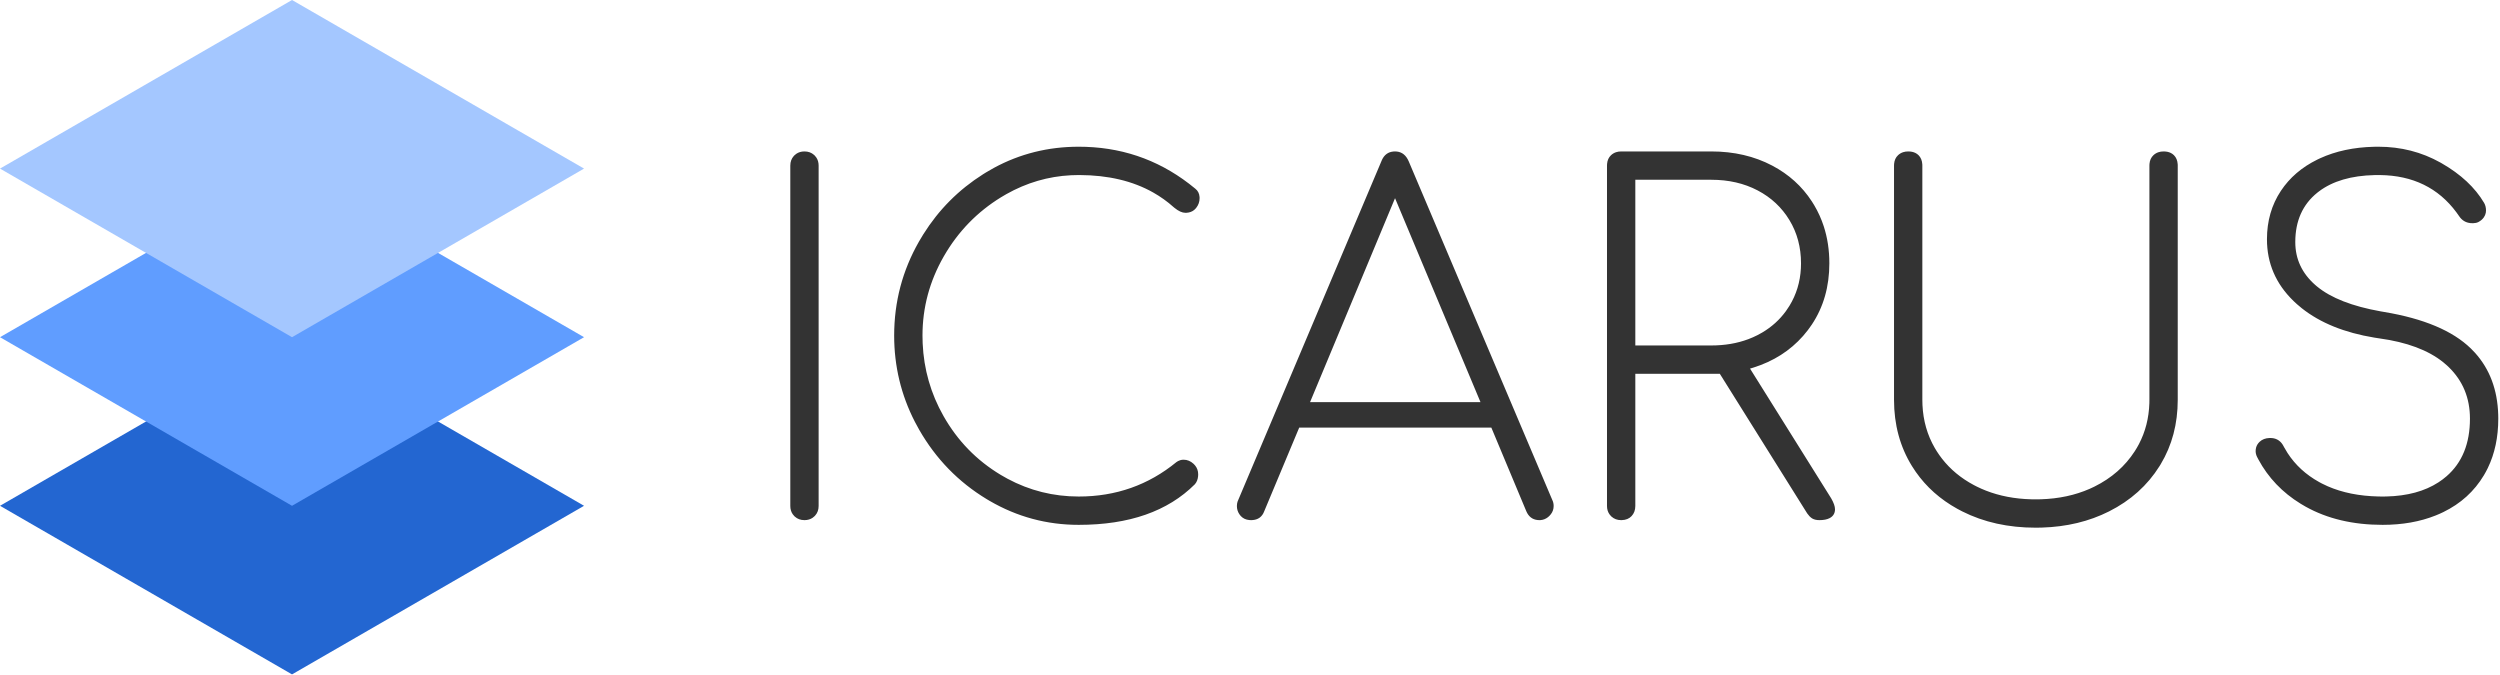
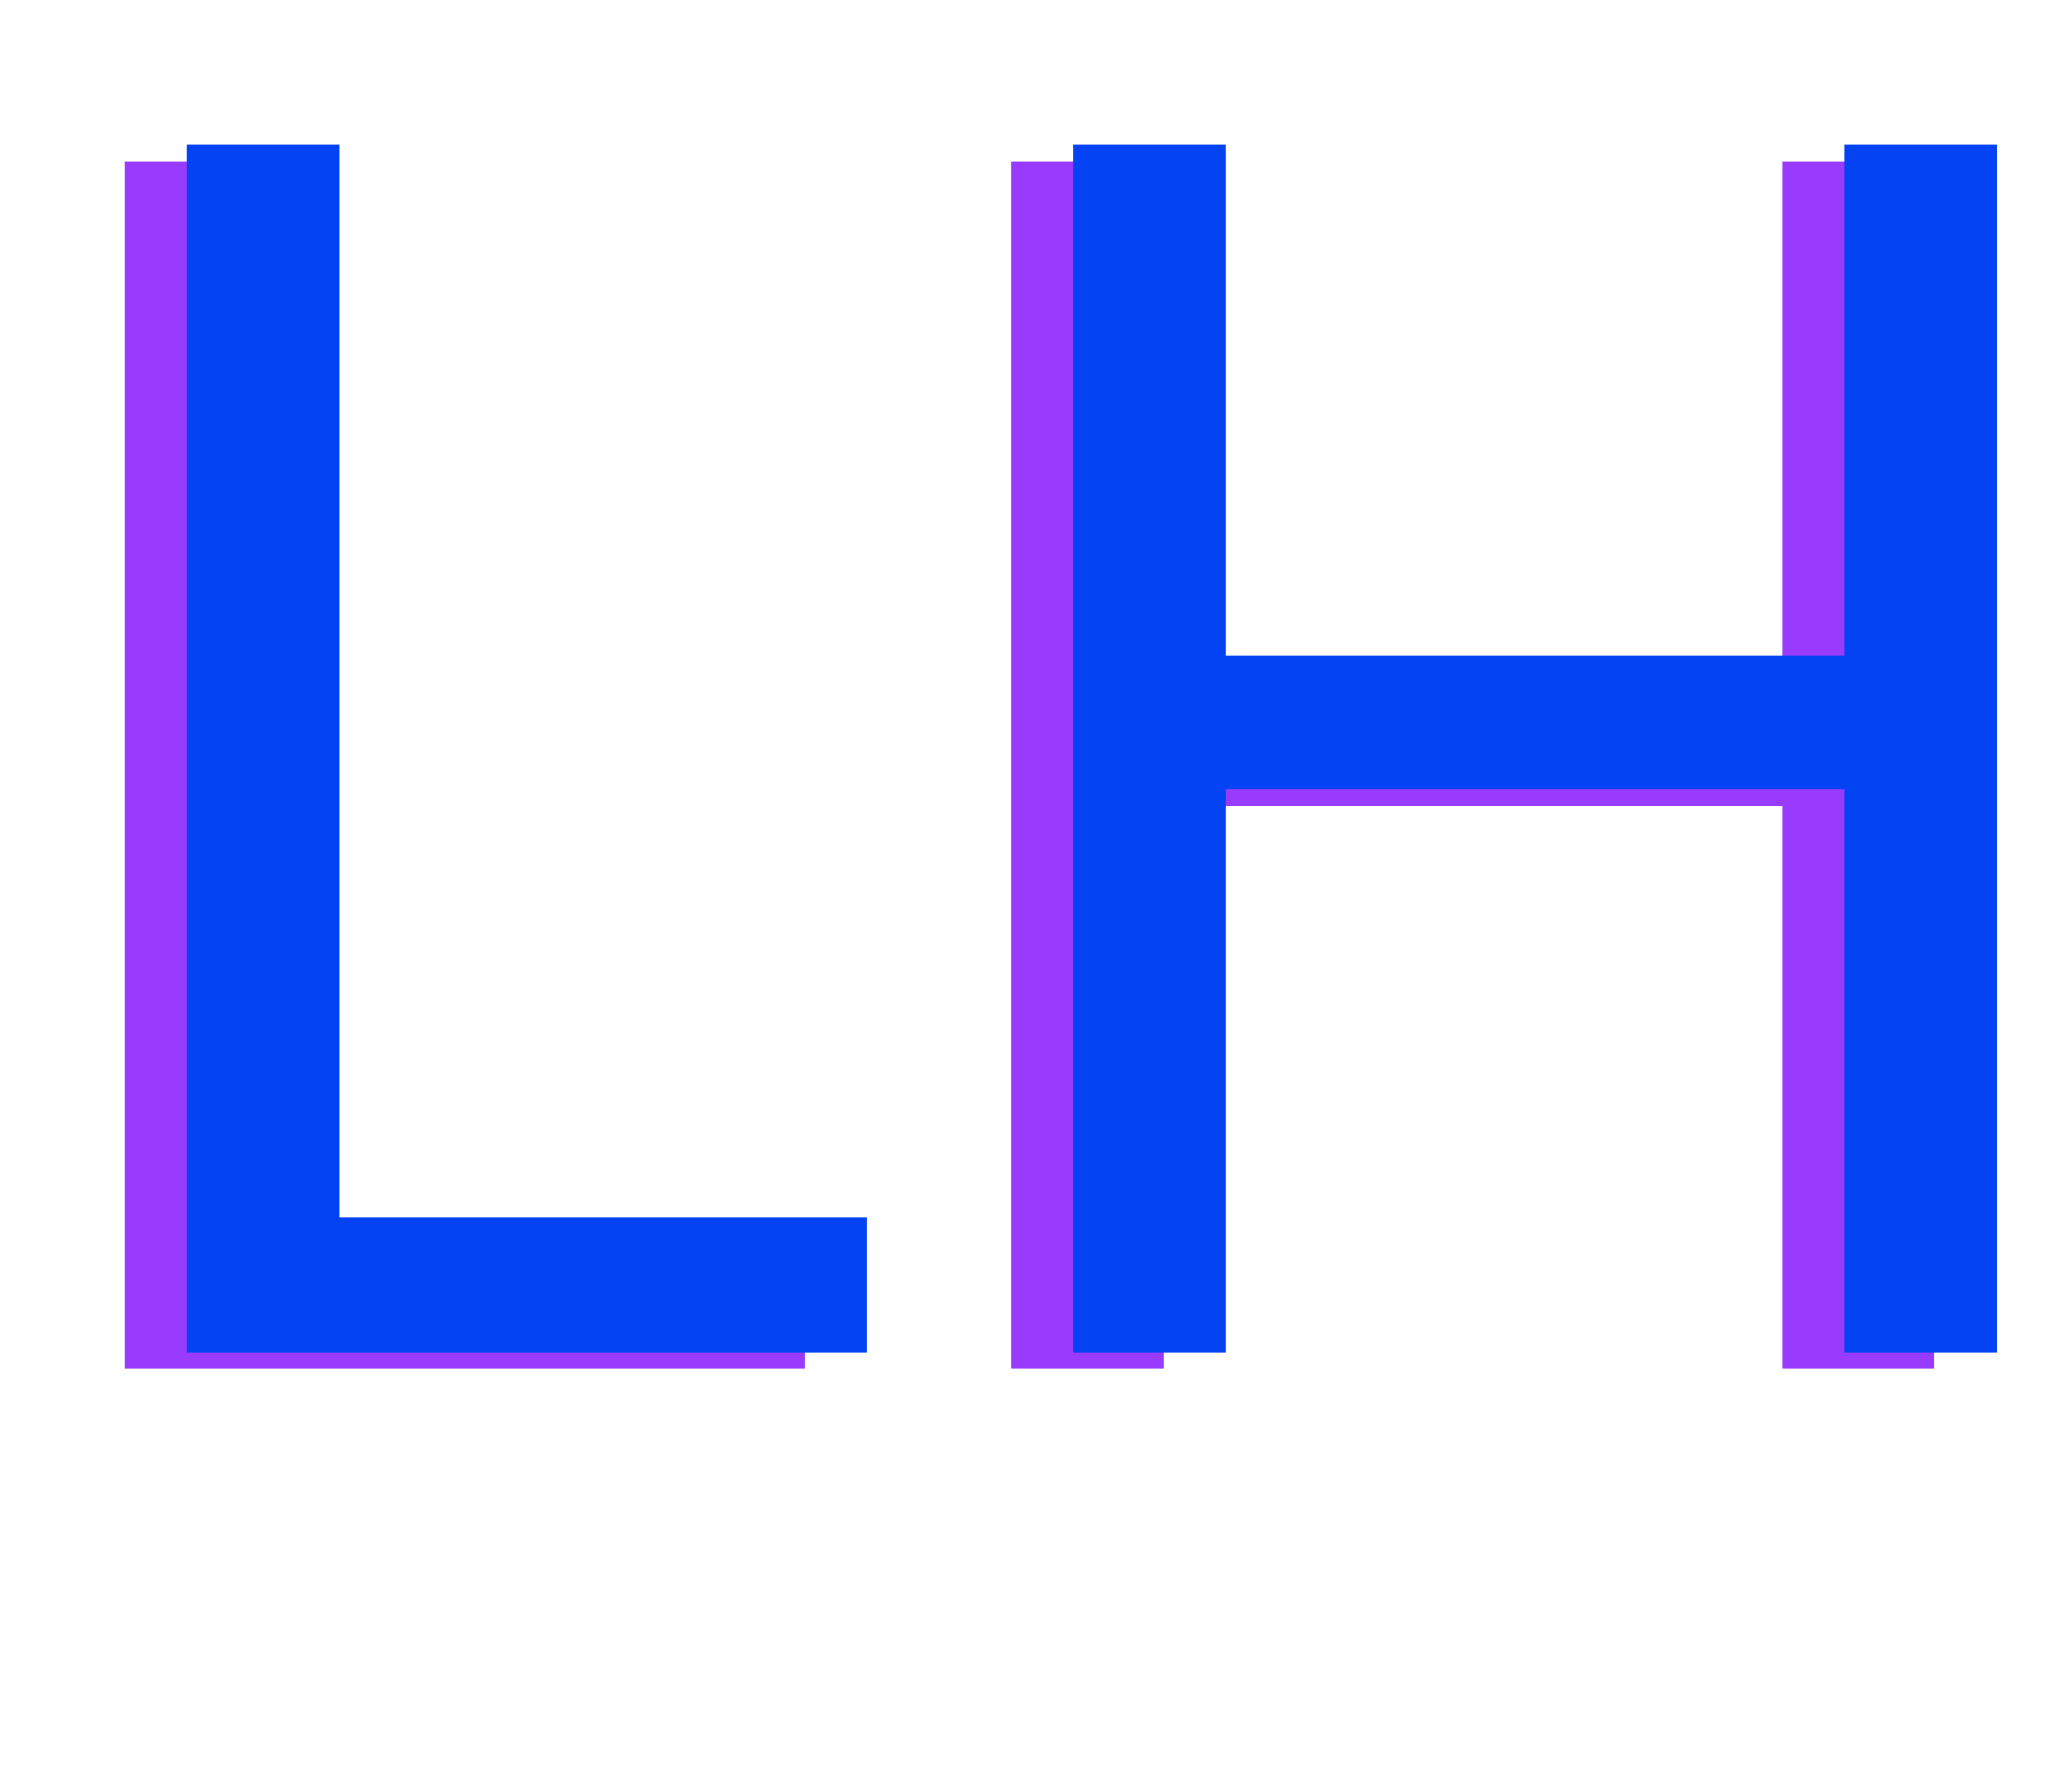
- <svg xmlns="http://www.w3.org/2000/svg" version="1.1" width="949" height="256" viewbox="0 0 949 256">
-   <path fill="#2366d1" d="M110.851 128L221.703 192L110.851 256L0 192Z" />
-   <path fill="#609dff" d="M110.851 64L221.703 128L110.851 192L0 128Z" />
-   <path fill="#a4c7ff" d="M110.851 0L221.703 64L110.851 128L0 64Z" />
-   <g transform="translate(300, 55.695), scale(0.7)" fill="#333">
-     <path d="M 613.888 10.24 L 613.888 137.216 A 60.705 60.705 0 0 0 613.954 140.055 Q 614.553 152.847 620.602 163.316 A 50.135 50.135 0 0 0 621.696 165.12 A 51.598 51.598 0 0 0 624.562 169.185 Q 631.357 177.897 641.762 183.449 A 63.11 63.11 0 0 0 643.456 184.32 A 61.649 61.649 0 0 0 648.369 186.492 Q 659.467 190.833 672.846 191.198 A 90.809 90.809 0 0 0 675.328 191.232 A 90.563 90.563 0 0 0 678.104 191.19 Q 692.78 190.74 704.7 185.489 A 61.259 61.259 0 0 0 707.2 184.32 Q 721.152 177.408 729.088 165.12 A 49.502 49.502 0 0 0 731.322 161.299 Q 736.63 151.203 736.997 139.036 A 60.335 60.335 0 0 0 737.024 137.216 L 737.024 10.24 A 10.857 10.857 0 0 1 737.062 9.315 Q 737.313 6.384 739.2 4.608 A 7.256 7.256 0 0 1 741.925 2.981 Q 743.196 2.56 744.704 2.56 Q 746.956 2.56 748.602 3.369 A 6.472 6.472 0 0 1 750.336 4.608 Q 752.167 6.439 752.361 9.499 A 11.729 11.729 0 0 1 752.384 10.24 L 752.384 137.216 Q 752.384 156.807 743.135 172.194 A 64.077 64.077 0 0 1 742.528 173.184 Q 732.672 188.928 715.136 197.76 Q 698.912 205.931 678.635 206.543 A 109.71 109.71 0 0 1 675.328 206.592 Q 653.056 206.592 635.52 197.76 A 77.835 77.835 0 0 1 632.828 196.338 Q 618.963 188.661 610.337 176.346 A 65.778 65.778 0 0 1 608.256 173.184 Q 598.528 157.44 598.528 137.216 L 598.528 10.24 A 10.857 10.857 0 0 1 598.566 9.315 Q 598.817 6.384 600.704 4.608 A 7.256 7.256 0 0 1 603.429 2.981 Q 604.7 2.56 606.208 2.56 Q 608.46 2.56 610.106 3.369 A 6.472 6.472 0 0 1 611.84 4.608 Q 613.671 6.439 613.865 9.499 A 11.729 11.729 0 0 1 613.888 10.24 Z M 895.488 8.96 A 69.507 69.507 0 0 0 894.88 8.615 Q 879.509 0 861.184 0 A 100.005 100.005 0 0 0 858.79 0.028 Q 842.342 0.422 829.568 6.272 A 61.75 61.75 0 0 0 828.078 6.979 Q 815.456 13.172 808.32 23.936 Q 800.768 35.328 800.768 50.176 Q 800.768 69.697 815.175 83.659 A 59.222 59.222 0 0 0 817.024 85.376 A 60.63 60.63 0 0 0 819.68 87.606 Q 834.727 99.526 859.059 103.529 A 133.91 133.91 0 0 0 861.696 103.936 Q 884.116 107.004 896.419 116.925 A 41.61 41.61 0 0 1 898.432 118.656 A 43.592 43.592 0 0 1 899.28 119.455 Q 910.848 130.653 910.848 147.456 Q 910.848 167.68 898.176 178.688 A 39.281 39.281 0 0 1 893.72 182.034 Q 882.522 189.266 865.531 189.672 A 85.481 85.481 0 0 1 863.488 189.696 A 102.18 102.18 0 0 1 861.3 189.673 Q 845.567 189.336 833.654 184.112 A 55.097 55.097 0 0 1 830.592 182.656 A 56.619 56.619 0 0 1 829.066 181.842 Q 818.274 175.871 811.94 166.114 A 47.528 47.528 0 0 1 809.984 162.816 A 12.115 12.115 0 0 0 809.808 162.46 Q 807.734 158.428 803.571 158.002 A 9.942 9.942 0 0 0 802.56 157.952 A 12.194 12.194 0 0 0 802.217 157.957 Q 798.871 158.051 796.8 160 A 7.449 7.449 0 0 0 796.119 160.731 Q 794.934 162.191 794.688 164.094 A 8.003 8.003 0 0 0 794.624 165.12 A 6.218 6.218 0 0 0 794.708 166.137 Q 794.803 166.708 795.004 167.28 A 7.895 7.895 0 0 0 795.392 168.192 A 65.044 65.044 0 0 0 796.099 169.546 Q 804.091 184.419 819.055 193.615 A 74.4 74.4 0 0 0 821.76 195.2 Q 839.424 205.056 863.488 205.056 Q 879.548 205.056 892.299 199.951 A 62.036 62.036 0 0 0 896.384 198.144 Q 910.592 191.232 918.4 178.176 A 51.186 51.186 0 0 0 920.533 174.225 Q 926.208 162.515 926.208 147.456 A 72.811 72.811 0 0 0 926.178 145.354 Q 925.592 125.061 913.589 111.755 A 49.8 49.8 0 0 0 911.36 109.44 Q 896.512 94.976 864.256 89.6 A 157.882 157.882 0 0 1 862.446 89.288 Q 839.242 85.142 827.904 75.776 A 41.218 41.218 0 0 1 826.977 74.987 Q 816.128 65.472 816.128 51.712 A 49.293 49.293 0 0 1 816.128 51.578 Q 816.175 34.522 828.032 24.96 A 35.234 35.234 0 0 1 828.891 24.289 Q 840.118 15.794 859.213 15.381 A 91.194 91.194 0 0 1 861.184 15.36 A 73.044 73.044 0 0 1 862.037 15.365 Q 888.747 15.677 903.514 35.593 A 59.37 59.37 0 0 1 904.96 37.632 Q 907.22 41.022 911.076 41.419 A 10.261 10.261 0 0 0 912.128 41.472 A 14.543 14.543 0 0 0 912.743 41.459 Q 914.336 41.392 915.2 40.96 A 10.655 10.655 0 0 0 915.336 40.891 Q 916.348 40.366 917.135 39.681 A 7.607 7.607 0 0 0 918.4 38.272 Q 919.197 37.122 919.442 35.787 A 6.761 6.761 0 0 0 919.552 34.56 Q 919.552 32.256 918.528 30.464 Q 911.104 17.92 895.488 8.96 Z M 160.311 0.068 A 110.648 110.648 0 0 0 156.416 0 Q 131.565 0 110.402 11.483 A 99.343 99.343 0 0 0 106.112 13.952 A 109.009 109.009 0 0 0 104.543 14.926 Q 84.677 27.489 72.14 47.479 A 111.393 111.393 0 0 0 69.76 51.456 Q 56.32 75.008 56.32 102.4 Q 56.32 127.331 67.56 149.187 A 107.592 107.592 0 0 0 69.888 153.472 Q 83.456 177.152 106.496 191.104 A 103.444 103.444 0 0 0 108.082 192.045 Q 130.459 205.056 156.416 205.056 Q 197.376 205.056 219.392 183.04 Q 220.918 181.296 221.145 178.624 A 11.364 11.364 0 0 0 221.184 177.664 Q 221.184 174.906 219.514 172.852 A 8.614 8.614 0 0 0 218.752 172.032 A 10.501 10.501 0 0 0 218.638 171.925 Q 216.248 169.728 213.248 169.728 A 6.244 6.244 0 0 0 211.549 169.961 Q 210.906 170.141 210.291 170.463 A 7.508 7.508 0 0 0 209.408 171.008 Q 186.624 189.696 156.416 189.696 Q 135.765 189.696 117.743 180.022 A 87.237 87.237 0 0 1 114.048 177.92 Q 94.464 166.144 83.072 146.048 Q 72.704 127.758 71.772 106.604 A 95.549 95.549 0 0 1 71.68 102.4 Q 71.68 79.616 83.2 59.52 A 97.348 97.348 0 0 1 83.35 59.26 Q 94.847 39.346 114.304 27.392 A 88.056 88.056 0 0 1 117.155 25.713 Q 133.663 16.406 152.218 15.466 A 82.911 82.911 0 0 1 156.416 15.36 A 117.212 117.212 0 0 1 156.817 15.361 Q 180.184 15.441 196.829 24.848 A 63.01 63.01 0 0 1 207.872 32.768 A 23.034 23.034 0 0 0 208.339 33.158 Q 211.641 35.84 214.272 35.84 A 9.974 9.974 0 0 0 214.911 35.82 Q 217.343 35.664 219.009 34.296 A 6.873 6.873 0 0 0 219.904 33.408 A 9.994 9.994 0 0 0 220.133 33.126 Q 221.952 30.799 221.952 27.904 A 8.988 8.988 0 0 0 221.929 27.259 Q 221.724 24.398 219.648 22.784 A 110.881 110.881 0 0 0 219.543 22.697 Q 193.686 1.244 160.311 0.068 Z M 551.168 198.4 L 504.064 123.136 L 499.456 123.136 L 458.24 123.136 L 458.24 194.816 Q 458.24 198.144 456.192 200.32 Q 454.232 202.403 450.865 202.492 A 11.487 11.487 0 0 1 450.56 202.496 Q 447.452 202.496 445.349 200.598 A 7.871 7.871 0 0 1 445.056 200.32 A 7.525 7.525 0 0 1 444.182 199.275 Q 442.889 197.403 442.88 194.85 A 10.179 10.179 0 0 1 442.88 194.816 L 442.88 10.24 A 10.857 10.857 0 0 1 442.918 9.315 Q 443.169 6.384 445.056 4.608 A 7.256 7.256 0 0 1 447.781 2.981 Q 449.052 2.56 450.56 2.56 L 499.456 2.56 Q 517.888 2.56 532.48 10.24 Q 545.954 17.332 553.971 29.662 A 58.968 58.968 0 0 1 555.264 31.744 A 56.737 56.737 0 0 1 560.414 43.13 Q 563.456 52.468 563.456 63.232 Q 563.456 82.2 553.946 96.465 A 56.692 56.692 0 0 1 551.808 99.456 A 58.849 58.849 0 0 1 549.212 102.618 Q 538.621 114.637 522.253 119.779 A 72.195 72.195 0 0 1 520.448 120.32 L 564.48 190.72 Q 566.528 194.304 566.528 196.608 A 6.599 6.599 0 0 1 566.478 197.436 Q 566.253 199.208 565.035 200.395 A 5.625 5.625 0 0 1 564.352 200.96 A 6.473 6.473 0 0 1 563.547 201.443 Q 561.472 202.496 558.08 202.496 Q 555.751 202.496 554.27 201.649 A 4.911 4.911 0 0 1 553.984 201.472 Q 552.654 200.585 551.515 198.93 A 14.447 14.447 0 0 1 551.168 198.4 Z M 399.104 197.632 L 380.16 152.32 L 275.968 152.32 L 257.024 197.632 Q 255.324 202.248 250.396 202.483 A 11.297 11.297 0 0 1 249.856 202.496 A 10.258 10.258 0 0 1 248.931 202.455 Q 246.143 202.203 244.4 200.383 A 6.997 6.997 0 0 1 244.224 200.192 A 8.678 8.678 0 0 1 243.477 199.224 Q 242.176 197.264 242.176 194.816 A 7.805 7.805 0 0 1 242.282 193.521 A 7.181 7.181 0 0 1 242.944 191.488 L 320.512 7.936 A 12.196 12.196 0 0 1 320.852 7.129 Q 322.805 2.936 327.14 2.591 A 10.038 10.038 0 0 1 327.936 2.56 A 9.004 9.004 0 0 1 328.947 2.615 Q 333.29 3.106 335.36 7.936 L 413.184 191.488 Q 413.952 193.024 413.952 194.816 A 7.64 7.64 0 0 1 413.846 196.101 Q 413.457 198.383 411.648 200.192 A 9.044 9.044 0 0 1 410.871 200.886 Q 409.083 202.303 406.879 202.473 A 7.908 7.908 0 0 1 406.272 202.496 A 9.93 9.93 0 0 1 405.339 202.453 Q 400.96 202.04 399.104 197.632 Z M 15.36 10.24 L 15.36 194.816 Q 15.36 197.924 13.462 200.027 A 7.871 7.871 0 0 1 13.184 200.32 A 7.525 7.525 0 0 1 12.139 201.194 Q 10.267 202.487 7.714 202.496 A 10.179 10.179 0 0 1 7.68 202.496 Q 4.572 202.496 2.469 200.598 A 7.871 7.871 0 0 1 2.176 200.32 A 7.525 7.525 0 0 1 1.302 199.275 Q 0.009 197.403 0 194.85 A 10.179 10.179 0 0 1 0 194.816 L 0 10.24 Q 0 7.132 1.898 5.029 A 7.871 7.871 0 0 1 2.176 4.736 A 7.525 7.525 0 0 1 3.221 3.862 Q 5.093 2.569 7.646 2.56 A 10.179 10.179 0 0 1 7.68 2.56 Q 10.788 2.56 12.891 4.458 A 7.871 7.871 0 0 1 13.184 4.736 A 7.525 7.525 0 0 1 14.058 5.781 Q 15.351 7.653 15.36 10.206 A 10.179 10.179 0 0 1 15.36 10.24 Z M 281.856 138.496 L 374.272 138.496 L 327.936 27.904 L 281.856 138.496 Z M 458.24 107.776 L 499.456 107.776 Q 510.418 107.776 519.519 104.362 A 48.175 48.175 0 0 0 524.544 102.144 A 47.471 47.471 0 0 0 527.059 100.761 Q 534.75 96.219 539.878 89.183 A 43.678 43.678 0 0 0 541.824 86.272 Q 547.436 77.109 548.027 65.896 A 50.673 50.673 0 0 0 548.096 63.232 Q 548.096 50.176 541.824 39.808 Q 535.552 29.44 524.544 23.68 Q 513.536 17.92 499.456 17.92 L 458.24 17.92 L 458.24 107.776 Z" vector-effect="non-scaling-stroke" />
-   </g>
+ <svg xmlns="http://www.w3.org/2000/svg" width="500" height="430" viewBox="0 0 500 430">
+   <defs>
+     <style>
+       .cls-1, .cls-2 {
+         font-size: 75px;
+         font-family: Pristina;
+       }
+ 
+       .cls-1 {
+         fill: #983bfc;
+       }
+ 
+       .cls-2 {
+         fill: #0443f3;
+       }
+     </style>
+   </defs>
+   <text id="LH" class="cls-1" transform="translate(-9.471 330.32) scale(5.442)">LH</text>
+   <text id="LH-2" data-name="LH" class="cls-2" transform="translate(5.529 326.321) scale(5.442)">LH</text>
</svg>
